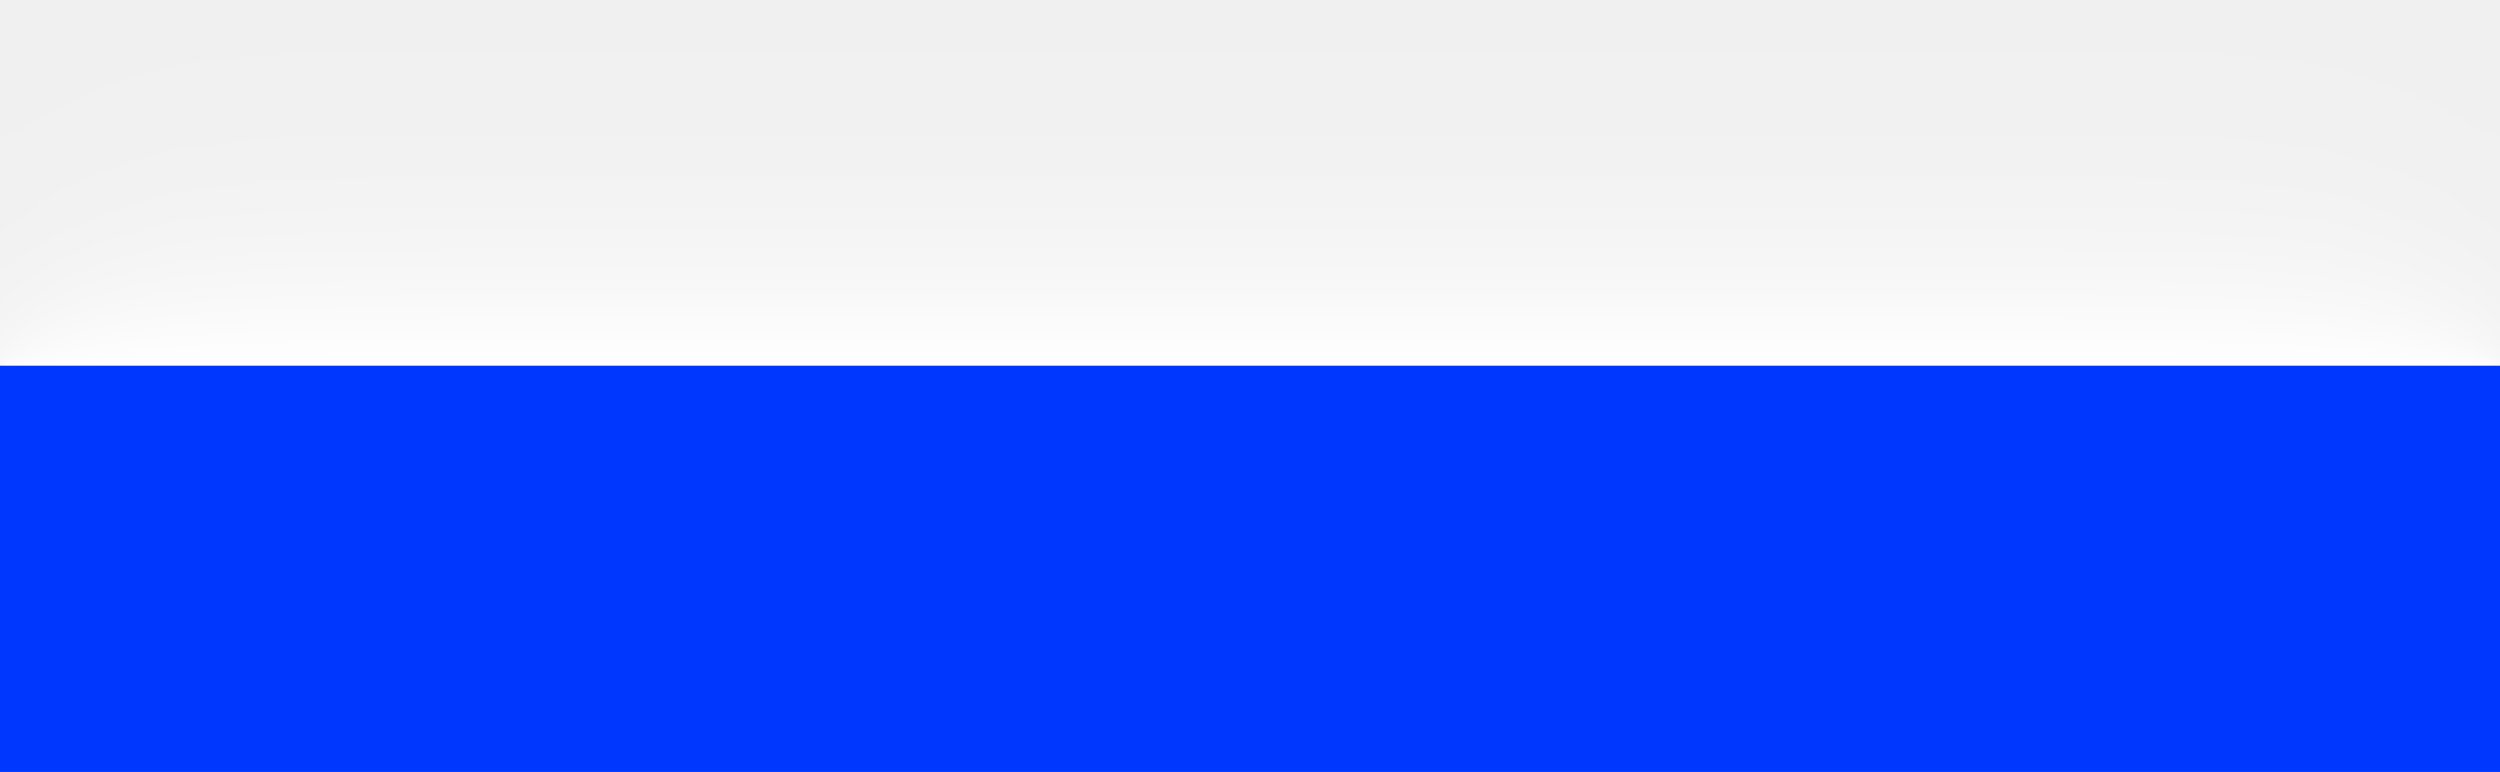
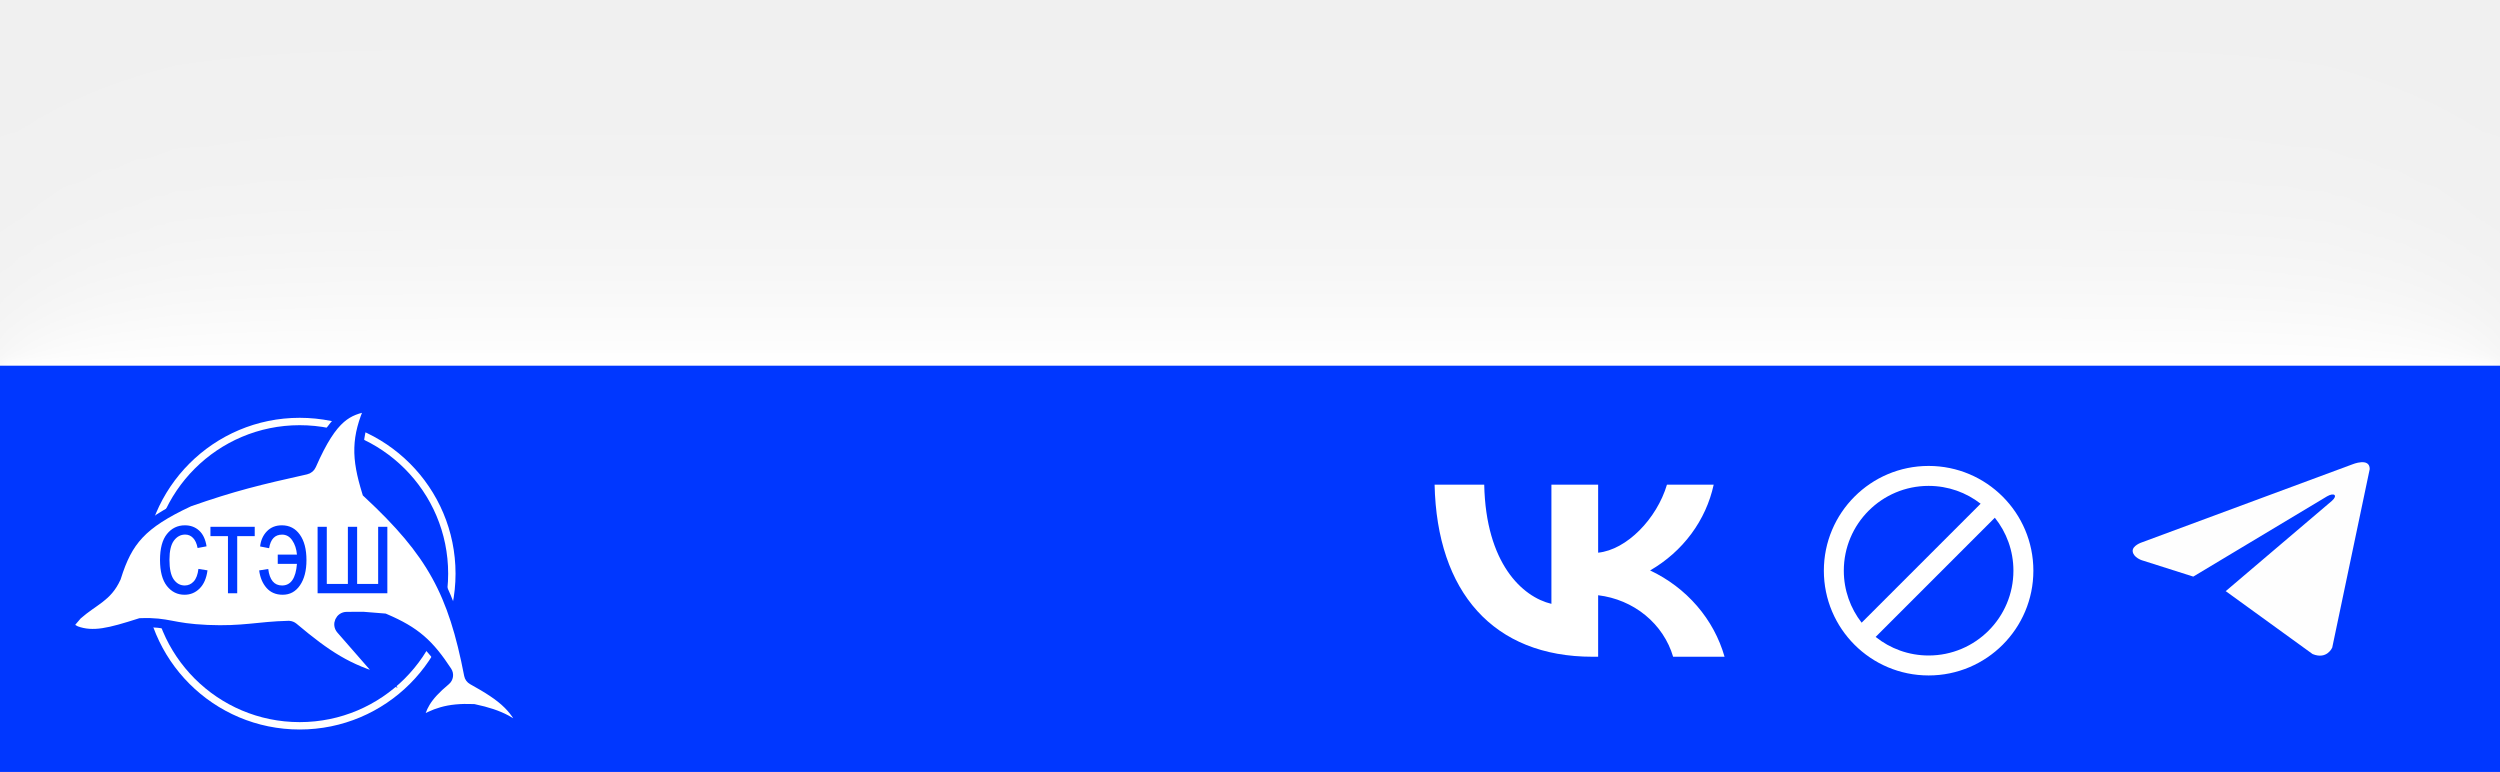
<svg xmlns="http://www.w3.org/2000/svg" width="428" height="132" viewBox="0 0 428 132" fill="none">
-   <g filter="url(#filter0_dddddd_3_28)">
+   <g filter="url(#filter0_dddddd_4_41)">
    <rect y="62.607" width="428" height="69.55" fill="#0037FF" />
  </g>
+   <circle cx="51.308" cy="98.21" r="26.049" fill="#0037FF" stroke="white" stroke-width="1.264" />
+   <path d="M63.269 69.599C62.102 72.213 61.517 74.406 61.449 76.652C61.377 78.993 61.868 81.33 62.745 84.184L62.806 84.386L62.961 84.53C68.439 89.622 72.064 93.862 74.666 98.569C77.268 103.275 78.872 108.495 80.241 115.586C80.31 115.944 80.536 116.258 80.857 116.437C83.492 117.903 85.453 119.115 86.963 120.622C88.272 121.927 89.265 123.479 90.025 125.666C88.987 124.666 87.935 123.858 86.694 123.194C85.188 122.389 83.443 121.814 81.18 121.336L81.115 121.323L81.049 121.32C78.833 121.233 77.138 121.401 75.6 121.841C74.213 122.238 72.99 122.847 71.665 123.634C71.897 122.348 72.248 121.299 72.861 120.282C73.558 119.125 74.622 117.961 76.336 116.535C76.813 116.138 76.932 115.435 76.581 114.902C75.07 112.601 73.719 110.886 72.076 109.47C70.43 108.052 68.527 106.965 65.951 105.866L65.833 105.816L65.706 105.806L62.201 105.524L62.167 105.521L62.134 105.521L59.356 105.536C58.2 105.542 57.586 106.903 58.346 107.774L65.764 116.266C59.637 114.558 55.983 112.195 50.268 107.386C50.05 107.203 49.776 107.091 49.489 107.071L49.366 107.069C46.763 107.131 44.789 107.377 42.748 107.569C40.706 107.761 38.546 107.904 35.49 107.771C32.4 107.636 30.767 107.313 29.314 107.039C27.818 106.758 26.494 106.527 24.097 106.615L23.99 106.62L23.887 106.652C18.788 108.28 15.947 109.029 13.016 107.957C12.39 107.644 12.104 107.403 11.986 107.246C11.907 107.143 11.912 107.103 11.933 107.032C11.975 106.89 12.101 106.68 12.375 106.347C12.505 106.189 12.65 106.024 12.814 105.836C12.959 105.671 13.115 105.49 13.273 105.3C14.772 104.005 15.9 103.349 17.049 102.467C18.182 101.598 19.132 100.635 19.9 98.946L19.921 98.902L19.935 98.856C20.926 95.689 22.02 93.438 23.84 91.502C25.669 89.557 28.283 87.872 32.418 85.942C39.966 83.296 44.451 82.214 52.399 80.441C52.825 80.346 53.176 80.048 53.347 79.659C55.229 75.363 56.798 73.02 58.368 71.658C59.807 70.409 61.309 69.934 63.269 69.599Z" fill="white" stroke="#0037FF" stroke-width="1.571" />
+   <path d="M33.971 97.397L35.524 97.644C35.345 99 34.895 100.036 34.174 100.75C33.46 101.464 32.6 101.821 31.593 101.821C30.372 101.821 29.366 101.321 28.573 100.321C27.788 99.314 27.395 97.829 27.395 95.866C27.395 93.888 27.791 92.407 28.584 91.421C29.383 90.429 30.408 89.933 31.657 89.933C32.621 89.933 33.432 90.233 34.089 90.832C34.752 91.432 35.177 92.332 35.363 93.531L33.831 93.82C33.681 93.049 33.421 92.475 33.05 92.096C32.678 91.711 32.232 91.518 31.711 91.518C30.933 91.518 30.287 91.864 29.773 92.557C29.266 93.242 29.012 94.335 29.012 95.834C29.012 97.383 29.255 98.504 29.74 99.197C30.233 99.889 30.861 100.235 31.625 100.235C32.225 100.235 32.736 100.007 33.157 99.55C33.585 99.086 33.856 98.368 33.971 97.397ZM36.027 90.19H43.609V91.786H40.611V101.563H39.026V91.786H36.027V90.19ZM47.55 94.945H50.838C50.753 93.981 50.485 93.171 50.035 92.514C49.593 91.857 49.011 91.528 48.289 91.528C47.062 91.528 46.322 92.303 46.073 93.853L44.53 93.553C44.645 92.51 45.03 91.646 45.687 90.961C46.351 90.275 47.204 89.933 48.247 89.933C49.553 89.933 50.581 90.465 51.331 91.528C52.088 92.585 52.466 94.038 52.466 95.887C52.466 97.694 52.095 99.136 51.352 100.214C50.617 101.285 49.632 101.821 48.397 101.821C47.24 101.821 46.319 101.431 45.633 100.653C44.948 99.875 44.527 98.875 44.37 97.654L45.923 97.408C46.158 99.293 46.947 100.235 48.289 100.235C49.796 100.235 50.646 99 50.838 96.53H47.55V94.945ZM54.373 90.19H55.947V99.968H59.556V90.19H61.141V99.968H64.74V90.19H66.314V101.563H54.373V90.19Z" fill="#0037FF" />
+   <path d="M272.64 112.434C255.68 112.434 246.006 101.374 245.603 82.97H254.099C254.378 96.478 260.641 102.2 265.602 103.379V82.97H273.602V94.62C278.501 94.118 283.648 88.81 285.384 82.97H293.384C292.729 85.999 291.425 88.866 289.552 91.394C287.68 93.921 285.279 96.053 282.5 97.658C285.602 99.124 288.342 101.199 290.538 103.746C292.735 106.293 294.339 109.254 295.244 112.434H286.438C285.626 109.672 283.974 107.2 281.691 105.326C279.407 103.453 276.593 102.263 273.602 101.905V112.434H272.64V112.434Z" fill="white" />
+   <path d="M405.697 80.3L399.277 110.869C399.277 110.869 398.379 112.989 395.912 111.972L381.1 101.245L381.031 101.214C383.032 99.517 398.546 86.341 399.224 85.744C400.274 84.819 399.622 84.268 398.404 84.967L375.487 98.713L366.646 95.903C366.646 95.903 365.255 95.436 365.121 94.419C364.985 93.401 366.692 92.851 366.692 92.851L402.734 79.495C402.734 79.495 405.697 78.266 405.697 80.3Z" fill="#FEFEFE" />
+   <path d="M330.179 79.768C340.084 79.768 348.113 87.797 348.113 97.702C348.113 107.607 340.084 115.637 330.179 115.637C320.274 115.637 312.244 107.607 312.244 97.702C312.244 87.797 320.274 79.768 330.179 79.768ZM321.11 109.039C323.594 111.029 326.747 112.221 330.179 112.221C338.197 112.221 344.697 105.721 344.697 97.702C344.697 94.271 343.506 91.118 341.515 88.633L321.11 109.039ZM330.179 83.184C322.16 83.184 315.66 89.684 315.66 97.702C315.66 101.058 316.8 104.147 318.712 106.606L339.083 86.235C336.624 84.323 333.535 83.184 330.179 83.184Z" fill="white" />
  <defs>
-     <filter id="filter0_dddddd_3_28" x="-62.607" y="-9.91821e-05" width="553.214" height="194.764" filterUnits="userSpaceOnUse" color-interpolation-filters="sRGB">
+     <filter id="filter0_dddddd_4_41" x="-62.607" y="-9.91821e-05" width="553.214" height="194.764" filterUnits="userSpaceOnUse" color-interpolation-filters="sRGB">
      <feFlood flood-opacity="0" result="BackgroundImageFix" />
      <feColorMatrix in="SourceAlpha" type="matrix" values="0 0 0 0 0 0 0 0 0 0 0 0 0 0 0 0 0 0 127 0" result="hardAlpha" />
      <feOffset />
      <feGaussianBlur stdDeviation="0.745" />
      <feColorMatrix type="matrix" values="0 0 0 0 1 0 0 0 0 1 0 0 0 0 1 0 0 0 1 0" />
-       <feBlend mode="normal" in2="BackgroundImageFix" result="effect1_dropShadow_3_28" />
+       <feBlend mode="normal" in2="BackgroundImageFix" result="effect1_dropShadow_4_41" />
      <feColorMatrix in="SourceAlpha" type="matrix" values="0 0 0 0 0 0 0 0 0 0 0 0 0 0 0 0 0 0 127 0" result="hardAlpha" />
      <feOffset />
      <feGaussianBlur stdDeviation="1.491" />
      <feColorMatrix type="matrix" values="0 0 0 0 1 0 0 0 0 1 0 0 0 0 1 0 0 0 1 0" />
-       <feBlend mode="normal" in2="effect1_dropShadow_3_28" result="effect2_dropShadow_3_28" />
+       <feBlend mode="normal" in2="effect1_dropShadow_4_41" result="effect2_dropShadow_4_41" />
      <feColorMatrix in="SourceAlpha" type="matrix" values="0 0 0 0 0 0 0 0 0 0 0 0 0 0 0 0 0 0 127 0" result="hardAlpha" />
      <feOffset />
      <feGaussianBlur stdDeviation="5.217" />
      <feColorMatrix type="matrix" values="0 0 0 0 1 0 0 0 0 1 0 0 0 0 1 0 0 0 1 0" />
-       <feBlend mode="normal" in2="effect2_dropShadow_3_28" result="effect3_dropShadow_3_28" />
+       <feBlend mode="normal" in2="effect2_dropShadow_4_41" result="effect3_dropShadow_4_41" />
      <feColorMatrix in="SourceAlpha" type="matrix" values="0 0 0 0 0 0 0 0 0 0 0 0 0 0 0 0 0 0 127 0" result="hardAlpha" />
      <feOffset />
      <feGaussianBlur stdDeviation="10.434" />
      <feColorMatrix type="matrix" values="0 0 0 0 1 0 0 0 0 1 0 0 0 0 1 0 0 0 1 0" />
-       <feBlend mode="normal" in2="effect3_dropShadow_3_28" result="effect4_dropShadow_3_28" />
+       <feBlend mode="normal" in2="effect3_dropShadow_4_41" result="effect4_dropShadow_4_41" />
      <feColorMatrix in="SourceAlpha" type="matrix" values="0 0 0 0 0 0 0 0 0 0 0 0 0 0 0 0 0 0 127 0" result="hardAlpha" />
      <feOffset />
      <feGaussianBlur stdDeviation="17.888" />
      <feColorMatrix type="matrix" values="0 0 0 0 1 0 0 0 0 1 0 0 0 0 1 0 0 0 1 0" />
-       <feBlend mode="normal" in2="effect4_dropShadow_3_28" result="effect5_dropShadow_3_28" />
+       <feBlend mode="normal" in2="effect4_dropShadow_4_41" result="effect5_dropShadow_4_41" />
      <feColorMatrix in="SourceAlpha" type="matrix" values="0 0 0 0 0 0 0 0 0 0 0 0 0 0 0 0 0 0 127 0" result="hardAlpha" />
      <feOffset />
      <feGaussianBlur stdDeviation="31.303" />
      <feColorMatrix type="matrix" values="0 0 0 0 1 0 0 0 0 1 0 0 0 0 1 0 0 0 1 0" />
-       <feBlend mode="normal" in2="effect5_dropShadow_3_28" result="effect6_dropShadow_3_28" />
-       <feBlend mode="normal" in="SourceGraphic" in2="effect6_dropShadow_3_28" result="shape" />
+       <feBlend mode="normal" in2="effect5_dropShadow_4_41" result="effect6_dropShadow_4_41" />
+       <feBlend mode="normal" in="SourceGraphic" in2="effect6_dropShadow_4_41" result="shape" />
    </filter>
  </defs>
</svg>
